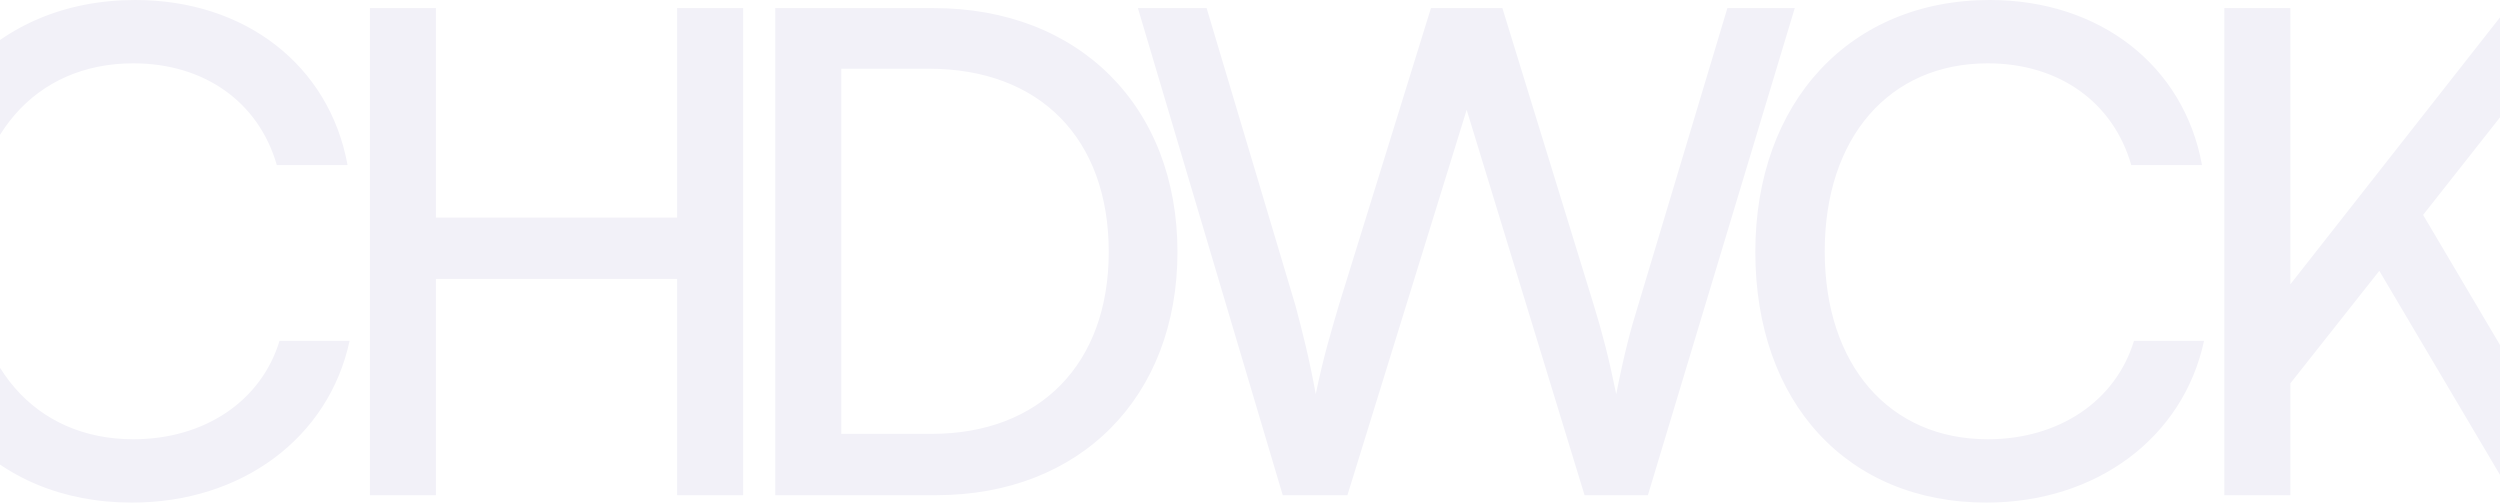
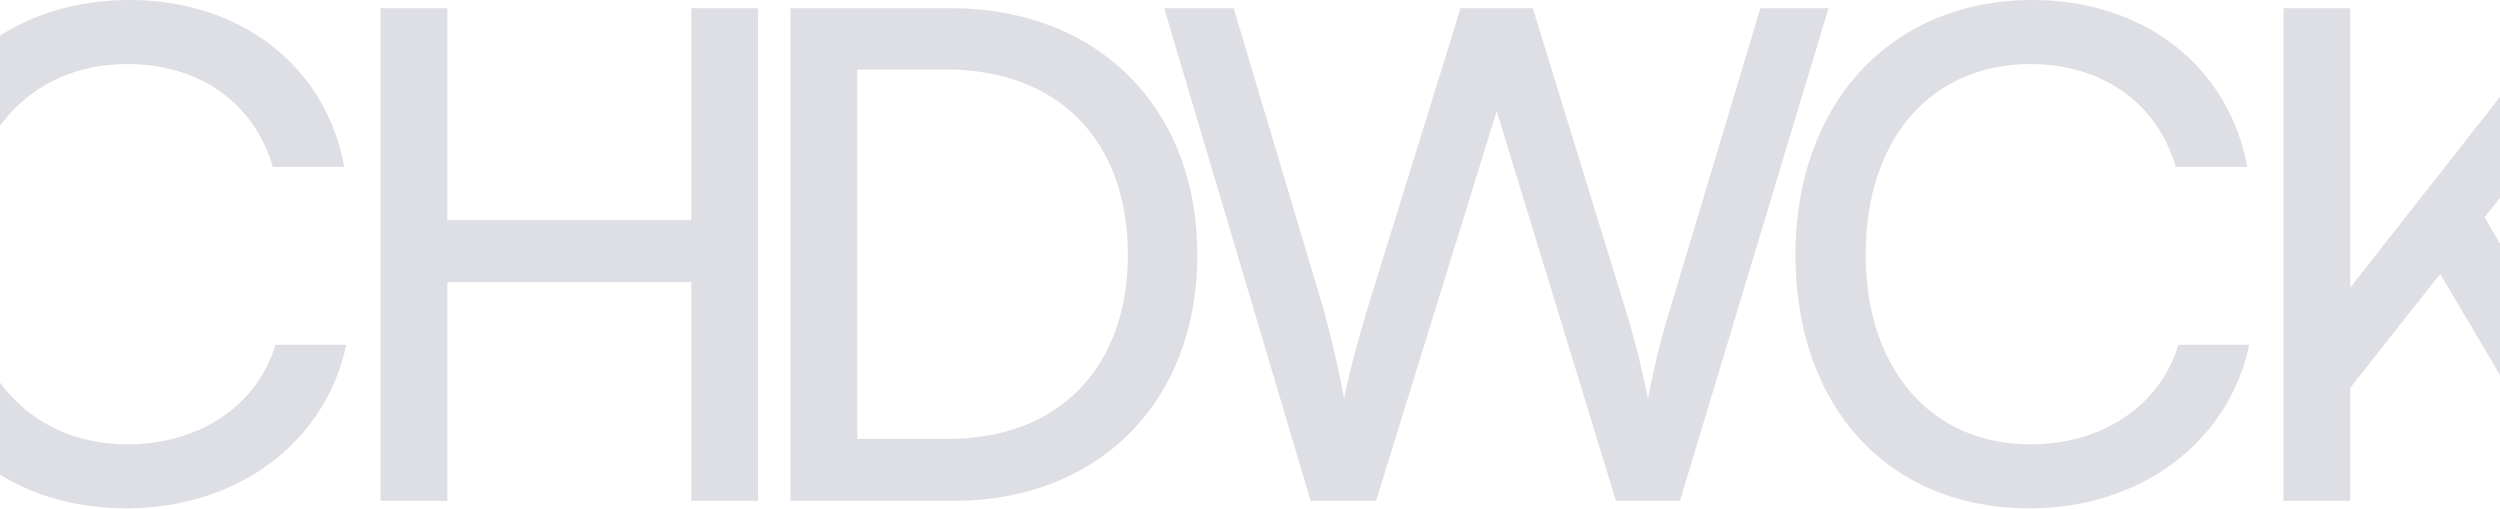
- <svg xmlns="http://www.w3.org/2000/svg" width="1440" height="290" viewBox="0 0 1440 290" overflow="visible" fill="none">
-   <path d="M76.014 289.491C-3.926 289.491 -57.09 232.059 -57.09 145.134C-57.09 58.597 -2.373 -1.19599e-05 77.955 -1.19599e-05C141.208 -1.19599e-05 189.715 37.642 200.193 95.074H159.447C148.969 58.597 117.537 36.477 76.79 36.477C20.134 36.477 -17.12 79.164 -17.12 144.746C-17.12 210.327 20.134 253.014 76.79 253.014C117.925 253.014 150.521 230.895 160.999 196.357H201.357C189.327 252.238 139.268 289.491 76.014 289.491ZM251.092 285.223H213.062V4.657H251.092V125.343H390.017V4.657H428.047V285.223H390.017V160.656H251.092V285.223ZM539.295 285.223H446.549V4.657H537.743C621.563 4.657 678.22 61.313 678.22 145.134C678.22 228.566 622.339 285.223 539.295 285.223ZM535.026 39.582H484.579V249.909H536.579C599.056 249.909 638.638 209.551 638.638 145.134C638.638 79.94 599.056 39.582 535.026 39.582ZM738.86 285.223L655.427 4.657H695.009L746.233 176.178C750.114 190.925 753.994 205.671 757.875 227.014C762.531 204.507 766.8 190.925 771.069 176.178L824.233 4.657H865.367L918.143 176.178C922.799 191.313 926.68 206.059 930.949 227.014C935.605 203.342 939.486 188.984 943.366 176.566L994.978 4.657H1033.78L949.187 285.223H912.71L844.8 63.253L776.113 285.223H738.86ZM1144.17 289.491C1064.23 289.491 1011.07 232.059 1011.07 145.134C1011.07 58.597 1065.790 -1.19599e-05 1146.11 -1.19599e-05C1209.37 -1.19599e-05 1257.88 37.642 1268.35 95.074H1227.61C1217.13 58.597 1185.7 36.477 1144.95 36.477C1088.29 36.477 1051.04 79.164 1051.04 144.746C1051.04 210.327 1088.29 253.014 1144.95 253.014C1186.08 253.014 1218.68 230.895 1229.16 196.357H1269.52C1257.49 252.238 1207.43 289.491 1144.17 289.491ZM1319.25 4.657V163.76L1444.21 4.657H1489.61L1395.7 123.791L1491.16 285.223H1446.92L1370.48 155.999L1319.25 220.805V285.223H1281.22V4.657H1319.25Z" fill="#F2F1F8" />
+ <svg xmlns="http://www.w3.org/2000/svg" width="1440" height="293" viewBox="0 0 1440 293" fill="none">
+   <path d="M72.722 292.808C-8.134 292.808 -61.907 234.717 -61.907 146.796C-61.907 59.268 -6.564 -0 74.684 -0C138.662 -0 187.725 38.072 198.323 96.163H157.11C146.512 59.268 114.72 36.895 73.507 36.895C16.201 36.895 -21.479 80.07 -21.479 146.404C-21.479 212.737 16.201 255.912 73.507 255.912C115.112 255.912 148.082 233.54 158.68 198.607H199.501C187.333 255.127 136.7 292.808 72.722 292.808ZM257.656 288.49H219.19V4.71H257.656V126.778H398.172V4.71H436.637V288.49H398.172V162.496H257.656V288.49ZM549.161 288.49H455.352V4.71H547.59C632.371 4.71 689.677 62.015 689.677 146.796C689.677 231.185 633.156 288.49 549.161 288.49ZM544.843 40.035H493.817V252.772H546.413C609.606 252.772 649.642 211.952 649.642 146.796C649.642 80.856 609.606 40.035 544.843 40.035ZM754.937 288.49L670.549 4.71H710.584L762.395 178.197C766.32 193.112 770.245 208.027 774.17 229.615C778.88 206.849 783.197 193.112 787.515 178.197L841.288 4.71H882.893L936.274 178.197C940.984 193.504 944.909 208.419 949.227 229.615C953.937 205.672 957.862 191.149 961.787 178.589L1013.99 4.71H1053.24L967.674 288.49H930.779L862.091 63.978L792.617 288.49H754.937ZM1168.82 292.808C1087.96 292.808 1034.19 234.717 1034.19 146.796C1034.19 59.268 1089.53 -0 1170.78 -0C1234.76 -0 1283.82 38.072 1294.42 96.163H1253.21C1242.61 59.268 1210.82 36.895 1169.61 36.895C1112.3 36.895 1074.62 80.07 1074.62 146.404C1074.62 212.737 1112.3 255.912 1169.61 255.912C1211.21 255.912 1244.18 233.54 1254.78 198.607H1295.6C1283.43 255.127 1232.8 292.808 1168.82 292.808ZM1353.75 4.71V165.636L1480.14 4.71H1526.06L1431.08 125.208L1527.63 288.49H1482.89L1405.56 157.786L1353.75 223.335V288.49H1315.29V4.71H1353.75Z" fill="#DEDEE5" />
</svg>
